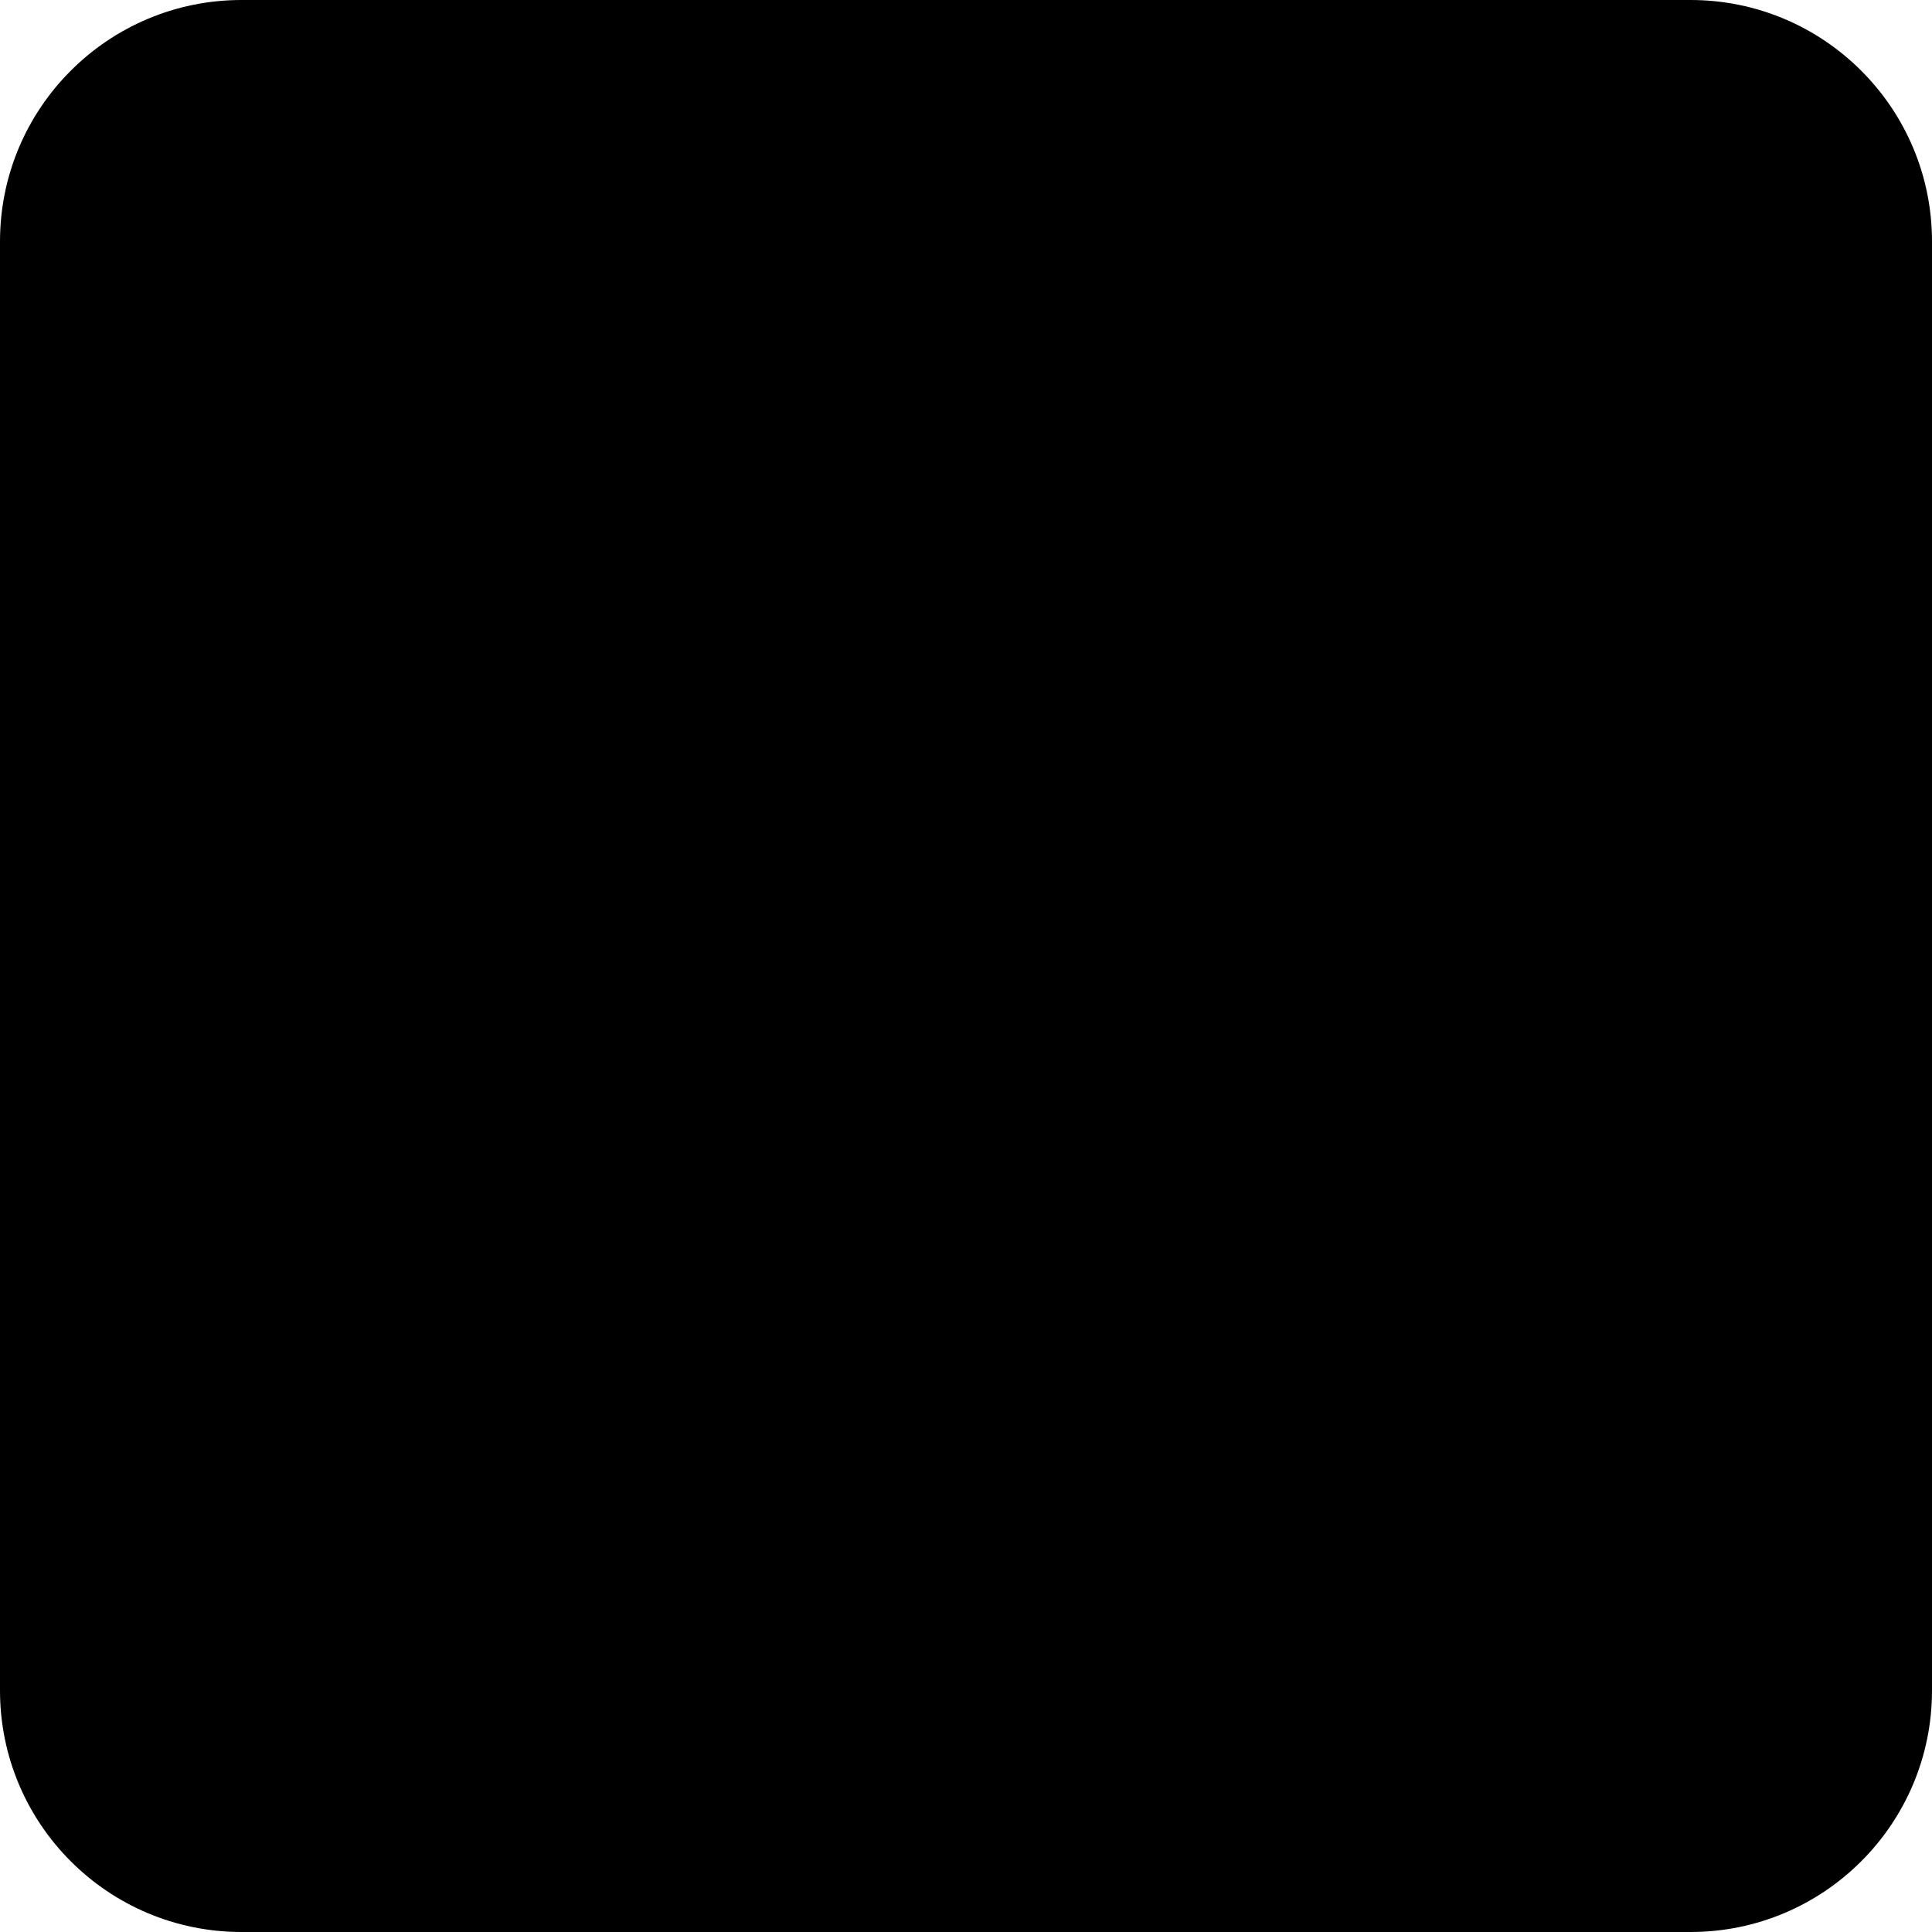
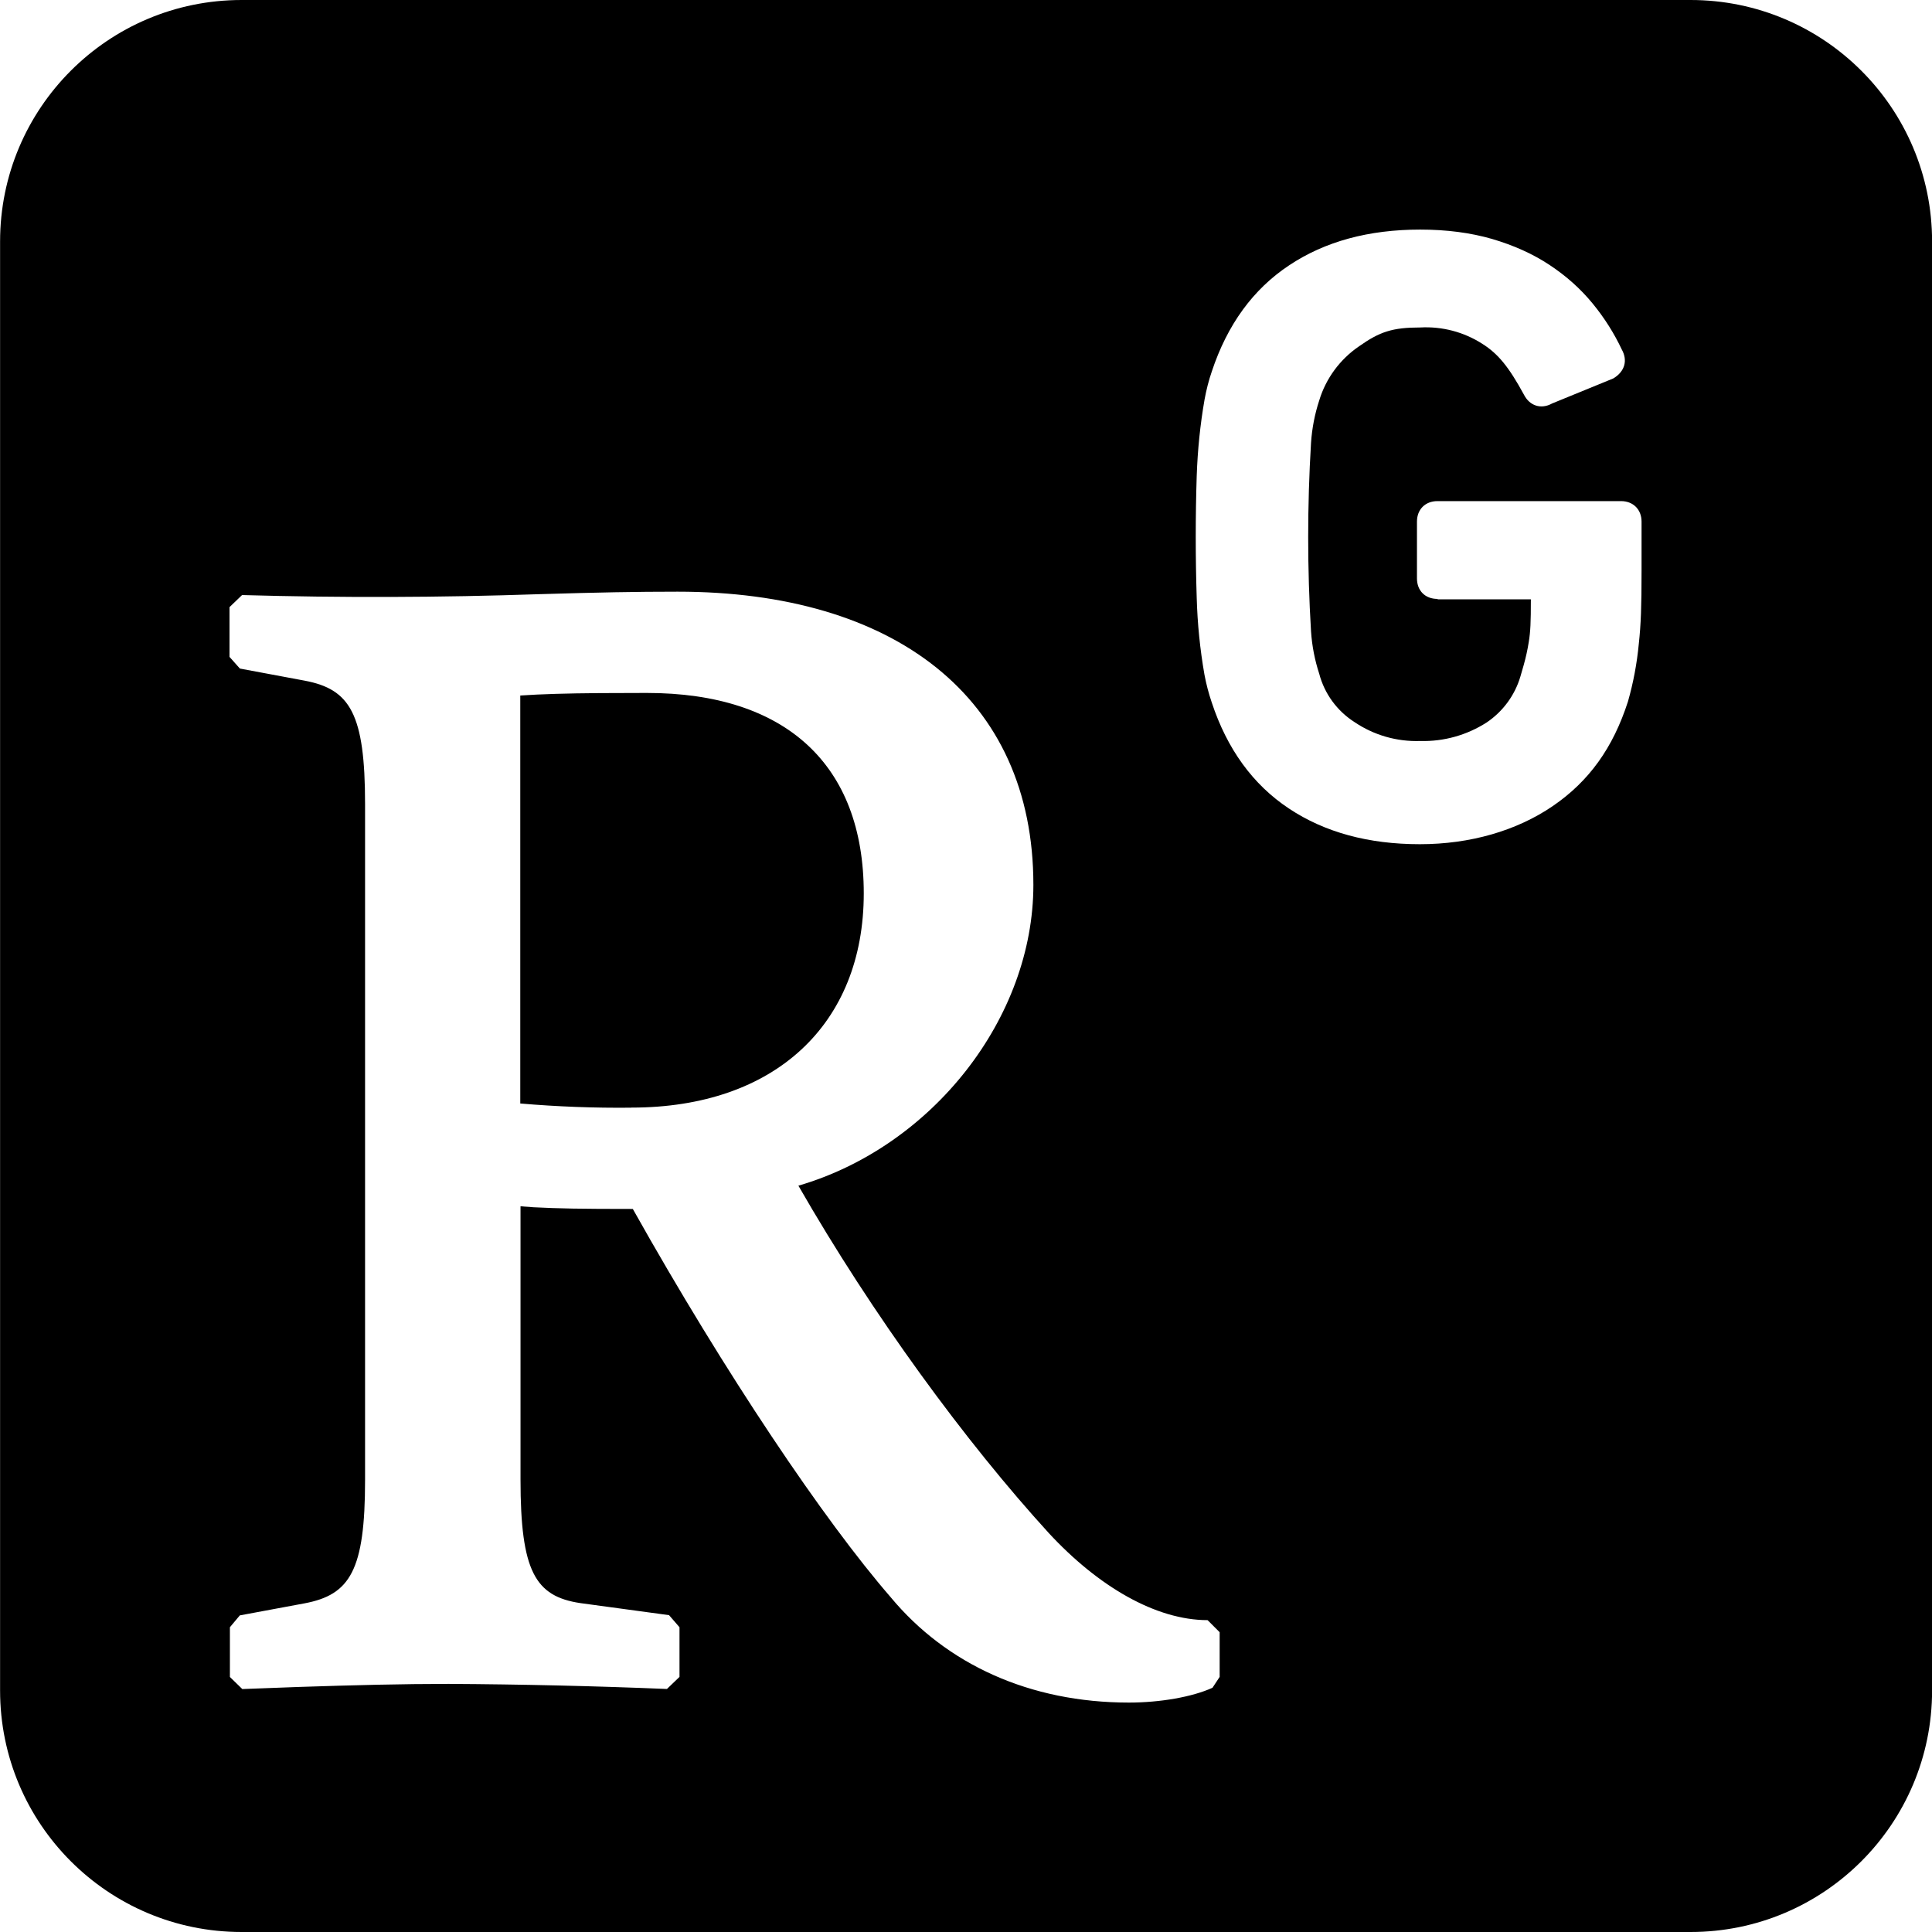
<svg xmlns="http://www.w3.org/2000/svg" role="img" viewBox="0 0 24 24">
-   <path d="M3 0h18a3 3 0 013 3v18a3 3 0 01-3 3H3a3 3 0 01-3-3V3a3 3 0 013-3zm10 19.05a2.92 2.92 0 002 1.08l.15.15v.55l-.09.14a2.81 2.81 0 01-1 .18 3.73 3.73 0 01-3-1.31A32.84 32.84 0 017.86 15h-1.4v3.4c0 1.14.19 1.45.75 1.53l1.1.15.13.15v.62l-.16.15c-.9 0-1.8-.06-2.71-.06H3.71L3 21l-.16-.15v-.62l.16-.16.8-.15c.57-.11.75-.41.75-1.54V10c0-1.12-.18-1.43-.74-1.53L3 8.31l-.13-.15v-.62L3 7.39h5.41c2.68 0 4.42 1.3 4.42 3.64a4.09 4.09 0 01-2.92 3.74A25.41 25.41 0 0013 19.05zm-5.16-5.29H6.46V8.64H8c1.73 0 2.7.89 2.7 2.49a2.59 2.59 0 01-2.89 2.66zm10-6.32a.24.24 0 01-.26-.25v-.71a.24.24 0 01.26-.25h2.28a.24.24 0 01.25.25V8a4.25 4.25 0 01-.14.71 2.33 2.33 0 01-.93 1.3 2.91 2.91 0 01-1.65.48A2.86 2.86 0 0116 10a2.4 2.4 0 01-1-1.32 1.89 1.89 0 010-.3 7.46 7.46 0 01-.1-1V5.86c0-.32.05-.63.1-1a1.89 1.89 0 01.09-.34A2.4 2.4 0 0116 3.3a2.86 2.86 0 011.63-.45 3 3 0 01.89.12 2.43 2.43 0 01.71.32 2.51 2.51 0 01.54.48 2.71 2.71 0 01.36.57.24.24 0 01-.1.36l-.75.3a.24.24 0 01-.35-.11 1.57 1.57 0 00-.52-.63 1.31 1.31 0 00-.77-.2 1.1 1.1 0 00-.76.23 1.27 1.27 0 00-.5.68 2.28 2.28 0 00-.1.52 22.83 22.83 0 000 2.34 2.36 2.36 0 00.1.53 1.07 1.07 0 00.44.6 1.41 1.41 0 00.82.24 1.56 1.56 0 00.82-.2 1 1 0 00.42-.57l.05-.15L19 8a3.43 3.43 0 000-.53h-1.14z" />
+   <path d="M7.843,13.76c-0.461,0.005-0.921-0.013-1.38-0.052V8.64c0.263-0.018,0.581-0.027,0.981-0.03 l0.591-0.002c1.724,0,2.695,0.889,2.695,2.49c0,1.622-1.102,2.661-2.886,2.661H7.843z M21.001,0h-18c-1.657,0-3,1.343-3,3v18 c0,1.657,1.343,3,3,3h18c1.657,0,3-1.343,3-3V3C24.001,1.343,22.658,0,21.001,0z M15.151,20.831l-0.089,0.135 c-0.252,0.115-0.653,0.184-1.038,0.184c-1.23,0-2.266-0.474-2.959-1.308c-0.825-0.951-2.051-2.769-3.204-4.824 c-0.664,0-0.912-0.005-1.233-0.021l-0.162-0.012v3.394c0,1.143,0.184,1.451,0.741,1.535l1.104,0.15l0.13,0.15v0.617l-0.156,0.15 c-0.904-0.037-1.808-0.058-2.712-0.063c-0.573,0-1.169,0.015-1.865,0.038L3.01,20.982l-0.154-0.15v-0.618l0.123-0.147l0.806-0.15 c0.564-0.107,0.75-0.409,0.75-1.533V9.99c0-1.124-0.186-1.427-0.747-1.534L2.98,8.305L2.851,8.16V7.542l0.156-0.15 C4.238,7.427,5.47,7.423,6.7,7.381C7.441,7.359,7.885,7.35,8.418,7.35c2.683,0,4.419,1.305,4.419,3.642 c0,1.65-1.251,3.25-2.919,3.737c0.921,1.606,2.078,3.184,3.112,4.317c0.614,0.663,1.329,1.08,1.971,1.08l0.15,0.15V20.831z  M20.392,7.086c0,0.454-0.008,0.67-0.034,0.91C20.335,8.24,20.29,8.48,20.223,8.715c-0.186,0.576-0.483,0.99-0.935,1.299 c-0.45,0.307-1.027,0.473-1.65,0.473c-0.638,0-1.181-0.147-1.626-0.443c-0.448-0.297-0.769-0.74-0.96-1.32 c-0.038-0.112-0.068-0.227-0.09-0.344c-0.055-0.315-0.087-0.633-0.096-0.953c-0.016-0.505-0.016-1.01,0-1.515 c0.011-0.319,0.043-0.638,0.098-0.952c0.022-0.119,0.051-0.233,0.089-0.344c0.192-0.581,0.513-1.023,0.961-1.32 c0.445-0.297,0.99-0.444,1.628-0.444c0.328,0,0.625,0.039,0.892,0.116c0.266,0.078,0.504,0.184,0.713,0.322s0.387,0.297,0.537,0.48 c0.148,0.18,0.27,0.375,0.362,0.571c0.073,0.13,0.045,0.27-0.105,0.36l-0.76,0.311c-0.14,0.078-0.282,0.027-0.351-0.111 c-0.186-0.341-0.318-0.505-0.516-0.63c-0.229-0.147-0.499-0.218-0.771-0.203c-0.345,0-0.504,0.053-0.759,0.233 c-0.237,0.161-0.413,0.399-0.496,0.673c-0.056,0.171-0.09,0.348-0.102,0.528c-0.047,0.779-0.047,1.561,0,2.34 c0.012,0.18,0.046,0.357,0.102,0.528c0.065,0.248,0.222,0.462,0.438,0.6c0.241,0.163,0.527,0.245,0.818,0.235 c0.292,0.008,0.579-0.073,0.825-0.231c0.201-0.136,0.349-0.337,0.418-0.57l0.042-0.146c0.026-0.093,0.047-0.188,0.062-0.284 c0.021-0.13,0.026-0.24,0.026-0.529H17.86l-0.003-0.005c-0.153,0-0.255-0.102-0.255-0.255V6.48c0-0.151,0.102-0.255,0.255-0.255 h2.28c0.151,0,0.255,0.104,0.255,0.255V7.086z" />
</svg>
